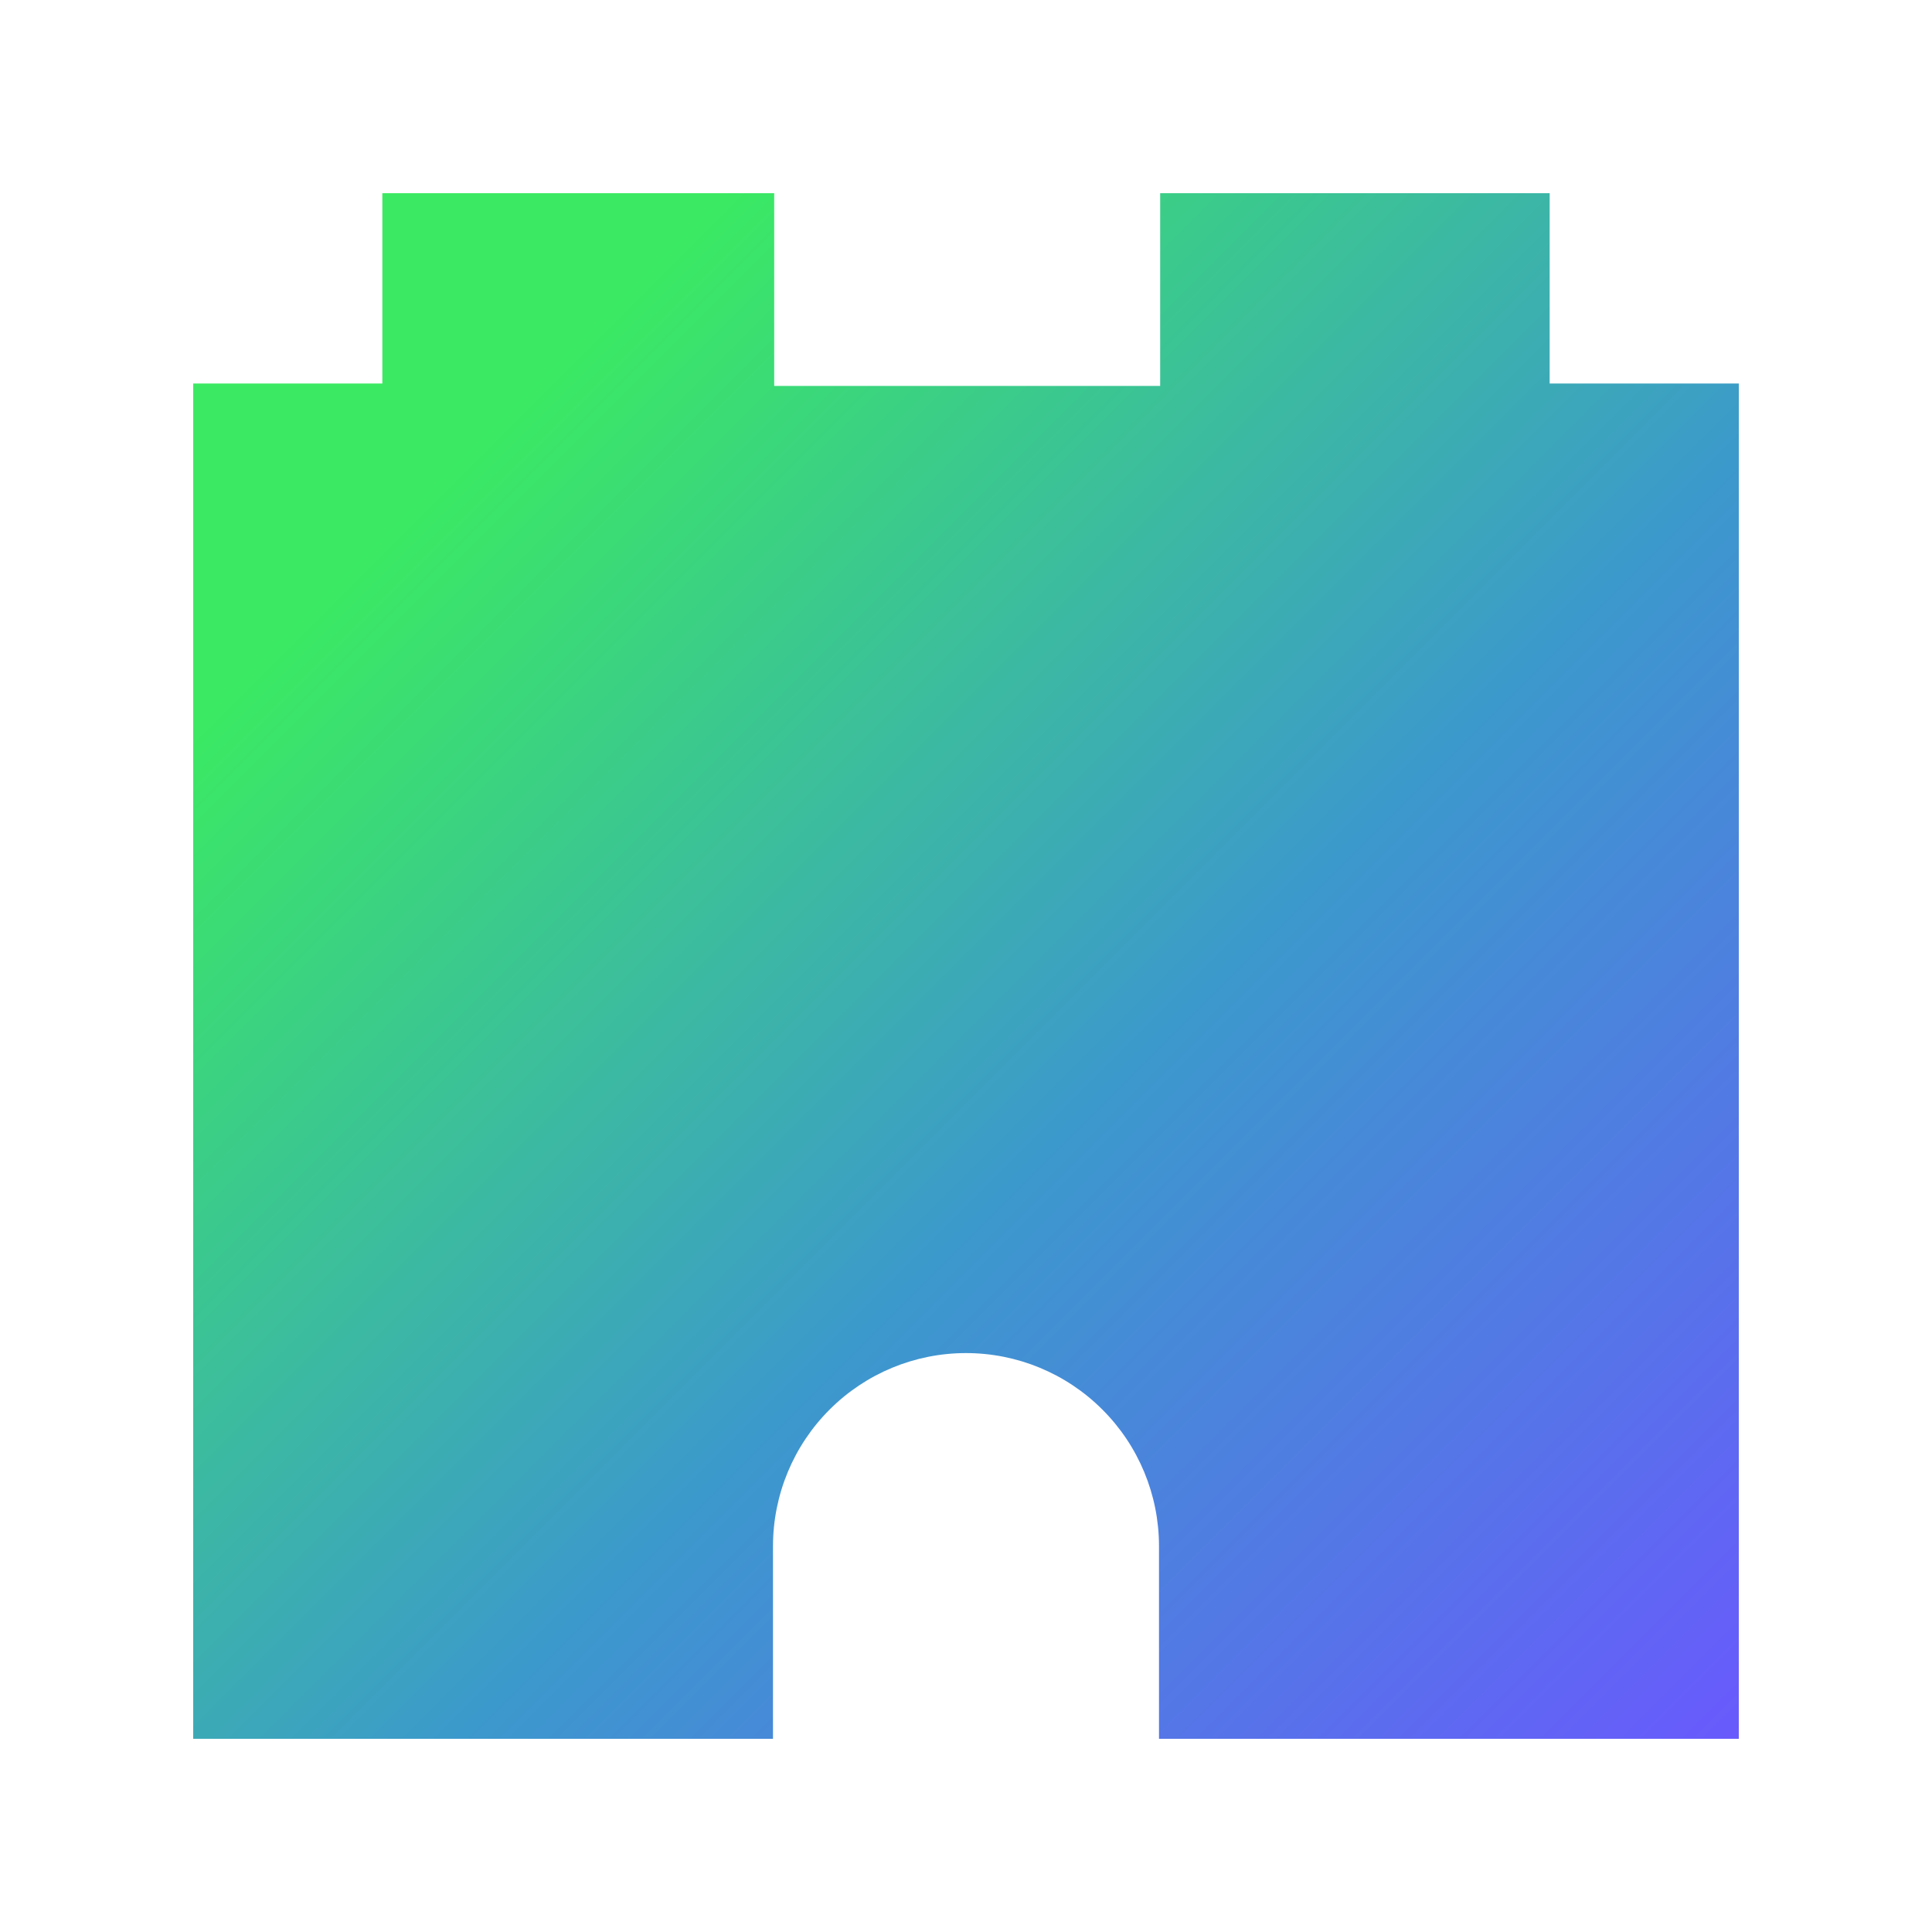
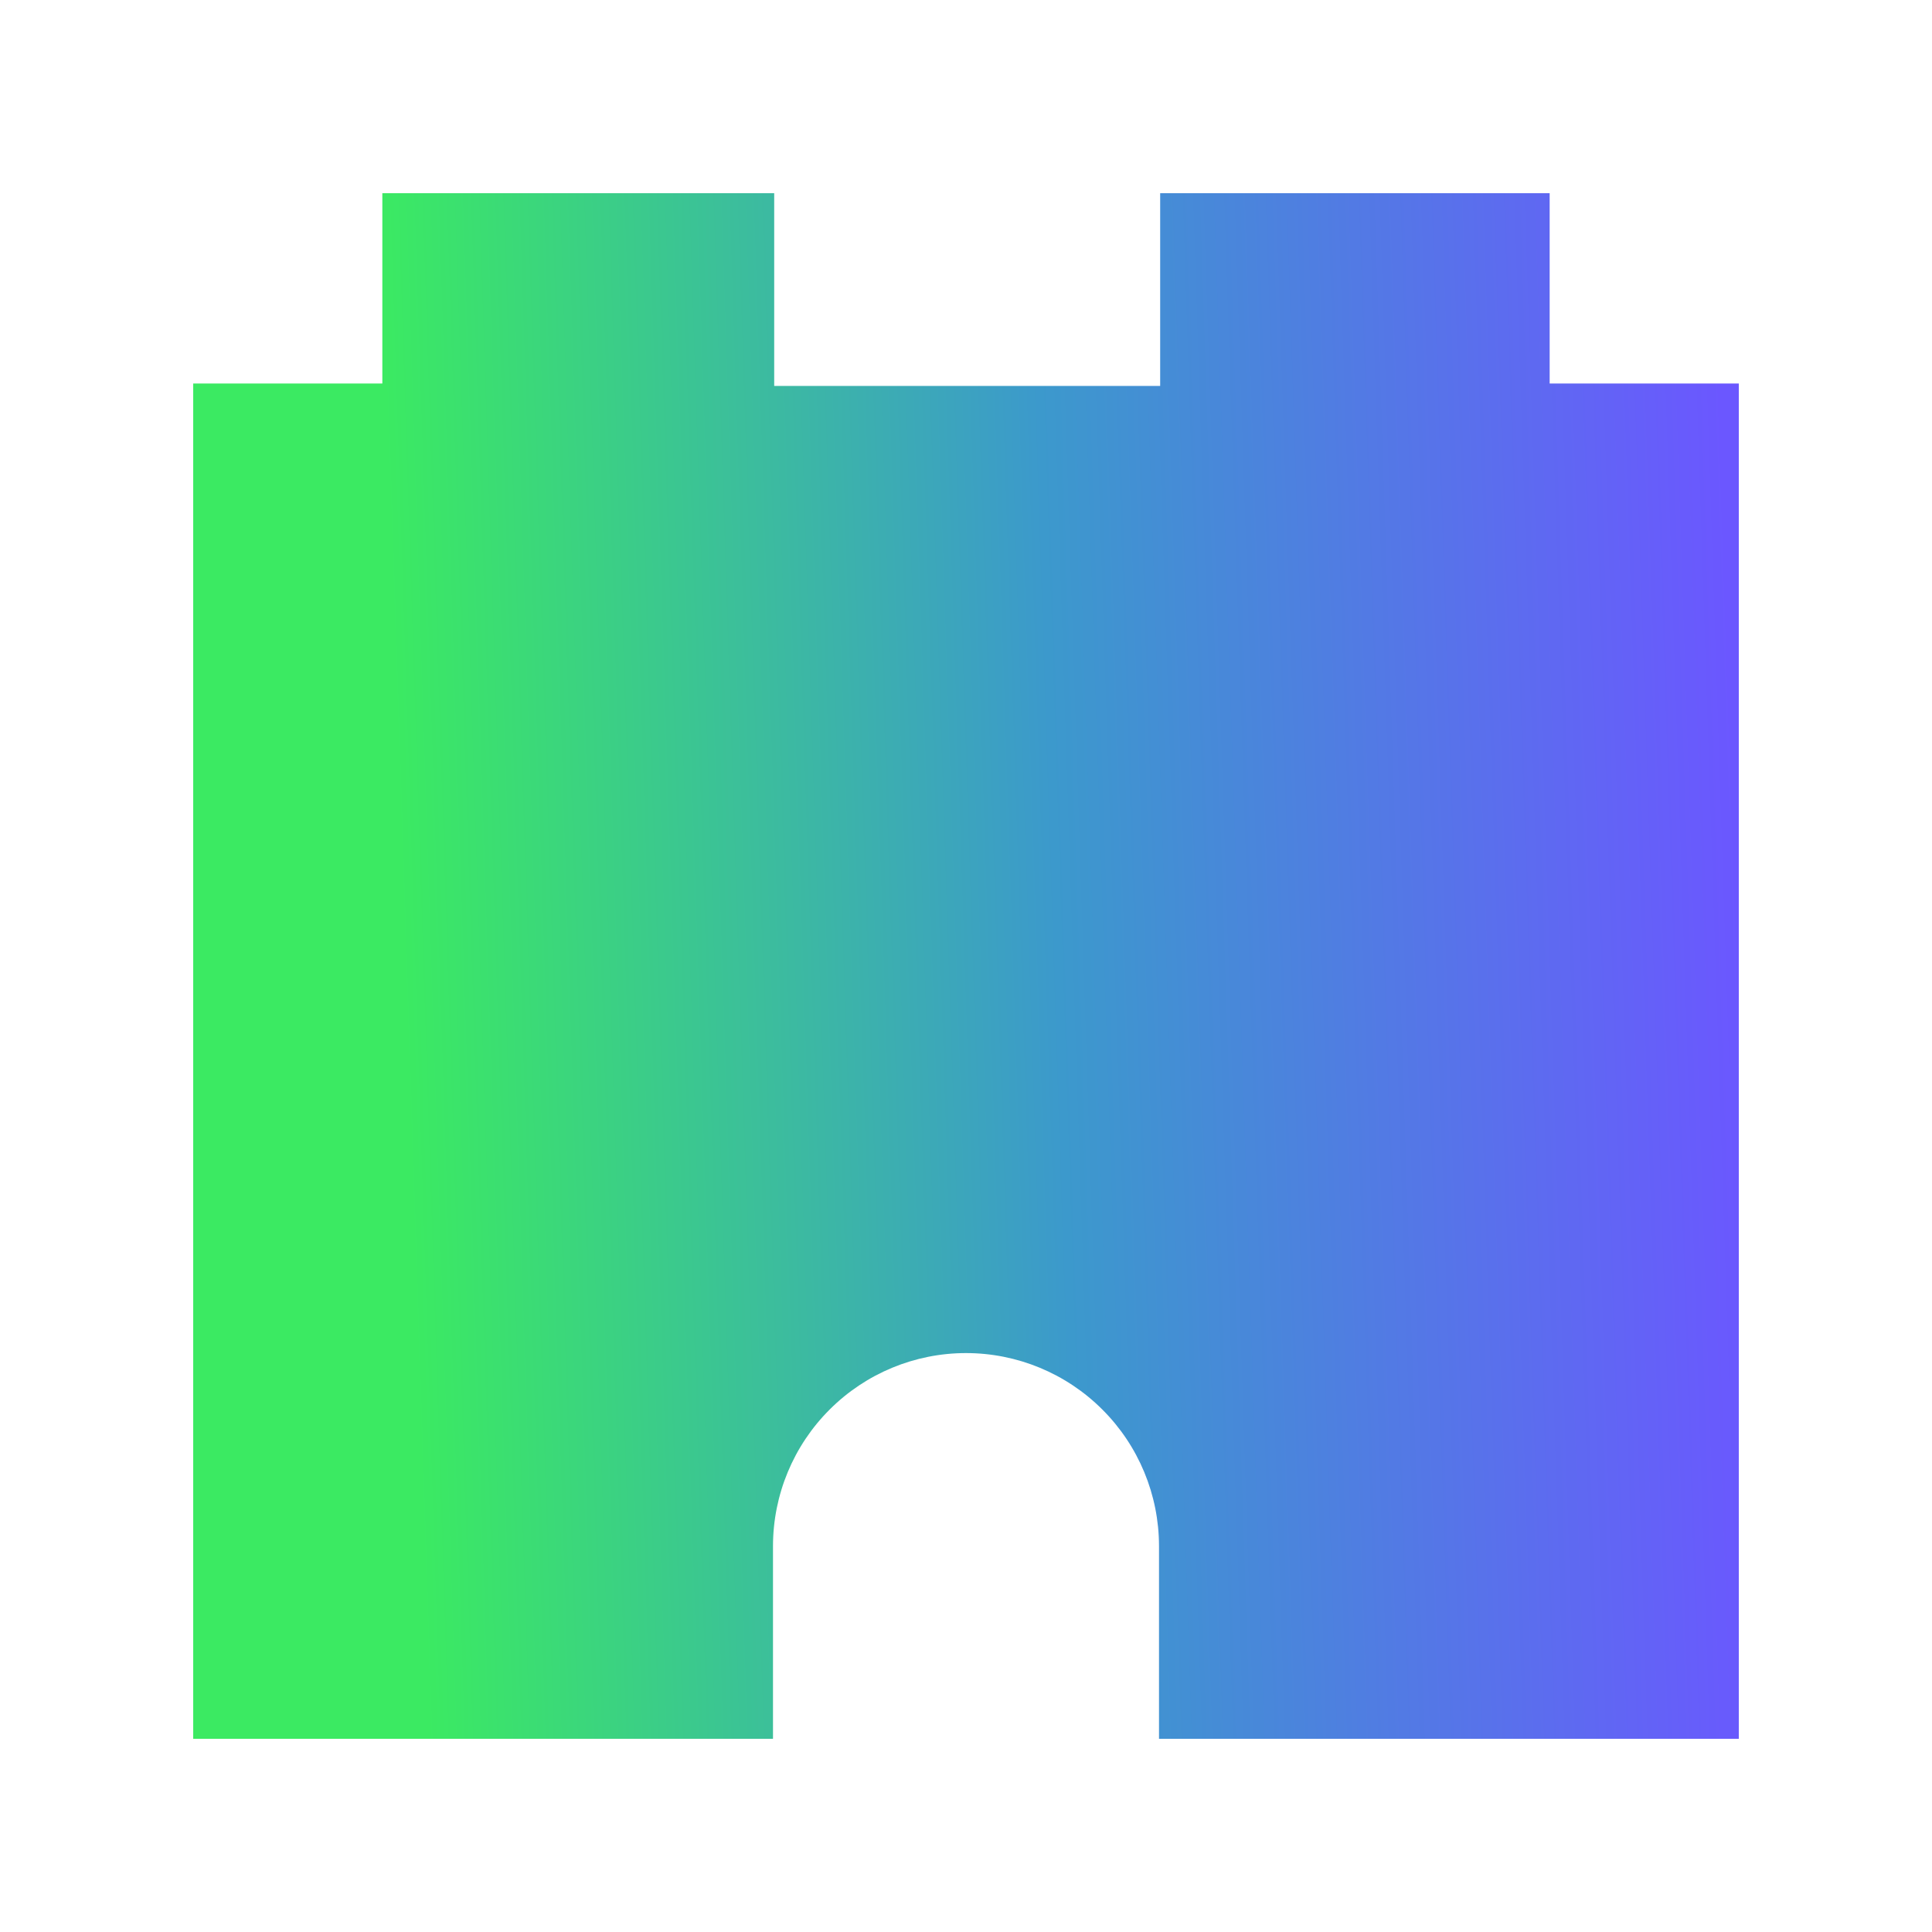
<svg xmlns="http://www.w3.org/2000/svg" width="40" height="40" viewBox="0 0 40 40" fill="none">
  <path d="M32.084 7.94V4H24.02V7.99H16.029V4H7.916V7.94H4V36H16.004V32.005C16.006 30.946 16.427 29.931 17.177 29.183C17.926 28.434 18.941 28.014 20 28.014C21.059 28.014 22.074 28.434 22.823 29.183C23.573 29.931 23.994 30.946 23.996 32.005V36H36V7.94H32.084Z" fill="url(#paint0_linear)" />
  <defs>
-     <linearGradient id="paint0_linear" x1="2.942" y1="4.9" x2="37.777" y2="39.734" gradientUnits="userSpaceOnUse">
-       <stop offset="0.159" stop-color="#3BEA62" />
+     <linearGradient id="paint0_linear" x1="2.142" y1="4.9" x2="37.777" y2="3.735" gradientUnits="userSpaceOnUse">
+       <stop offset="0.16" stop-color="#3BEA62" />
      <stop offset="0.54" stop-color="#3C99CC" />
      <stop offset="0.937" stop-color="#6B57FF" />
    </linearGradient>
  </defs>
</svg>
